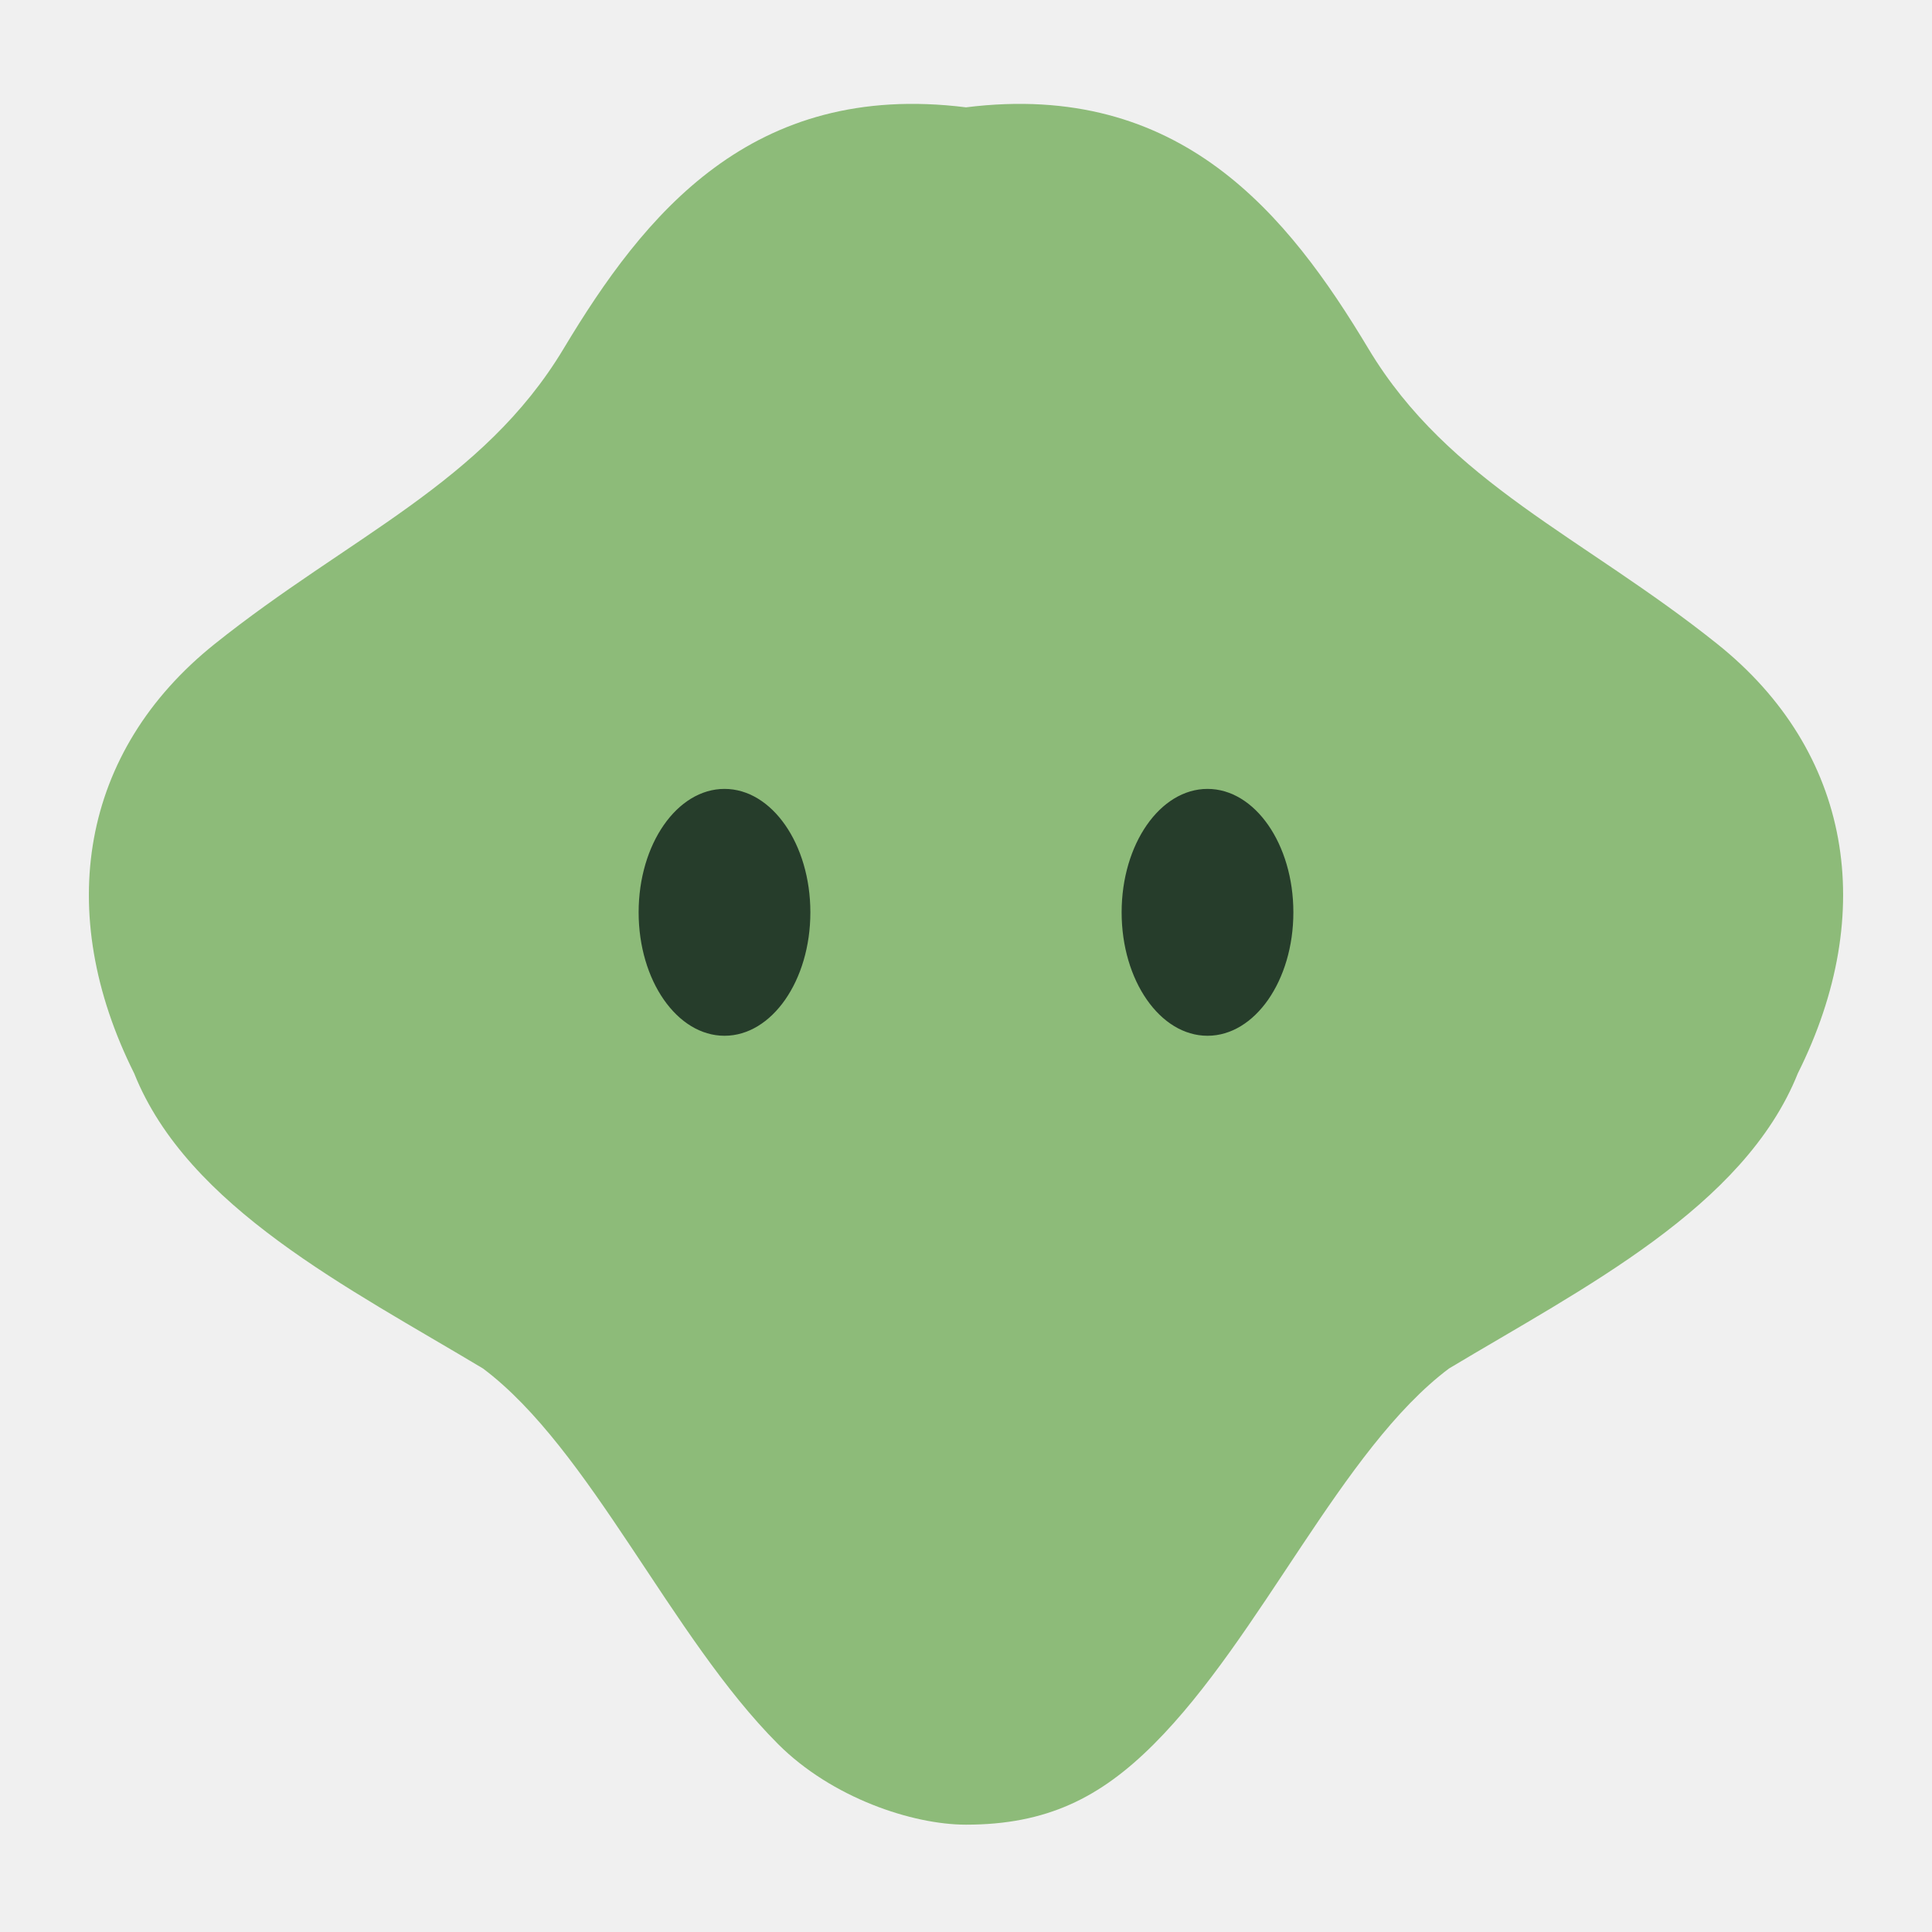
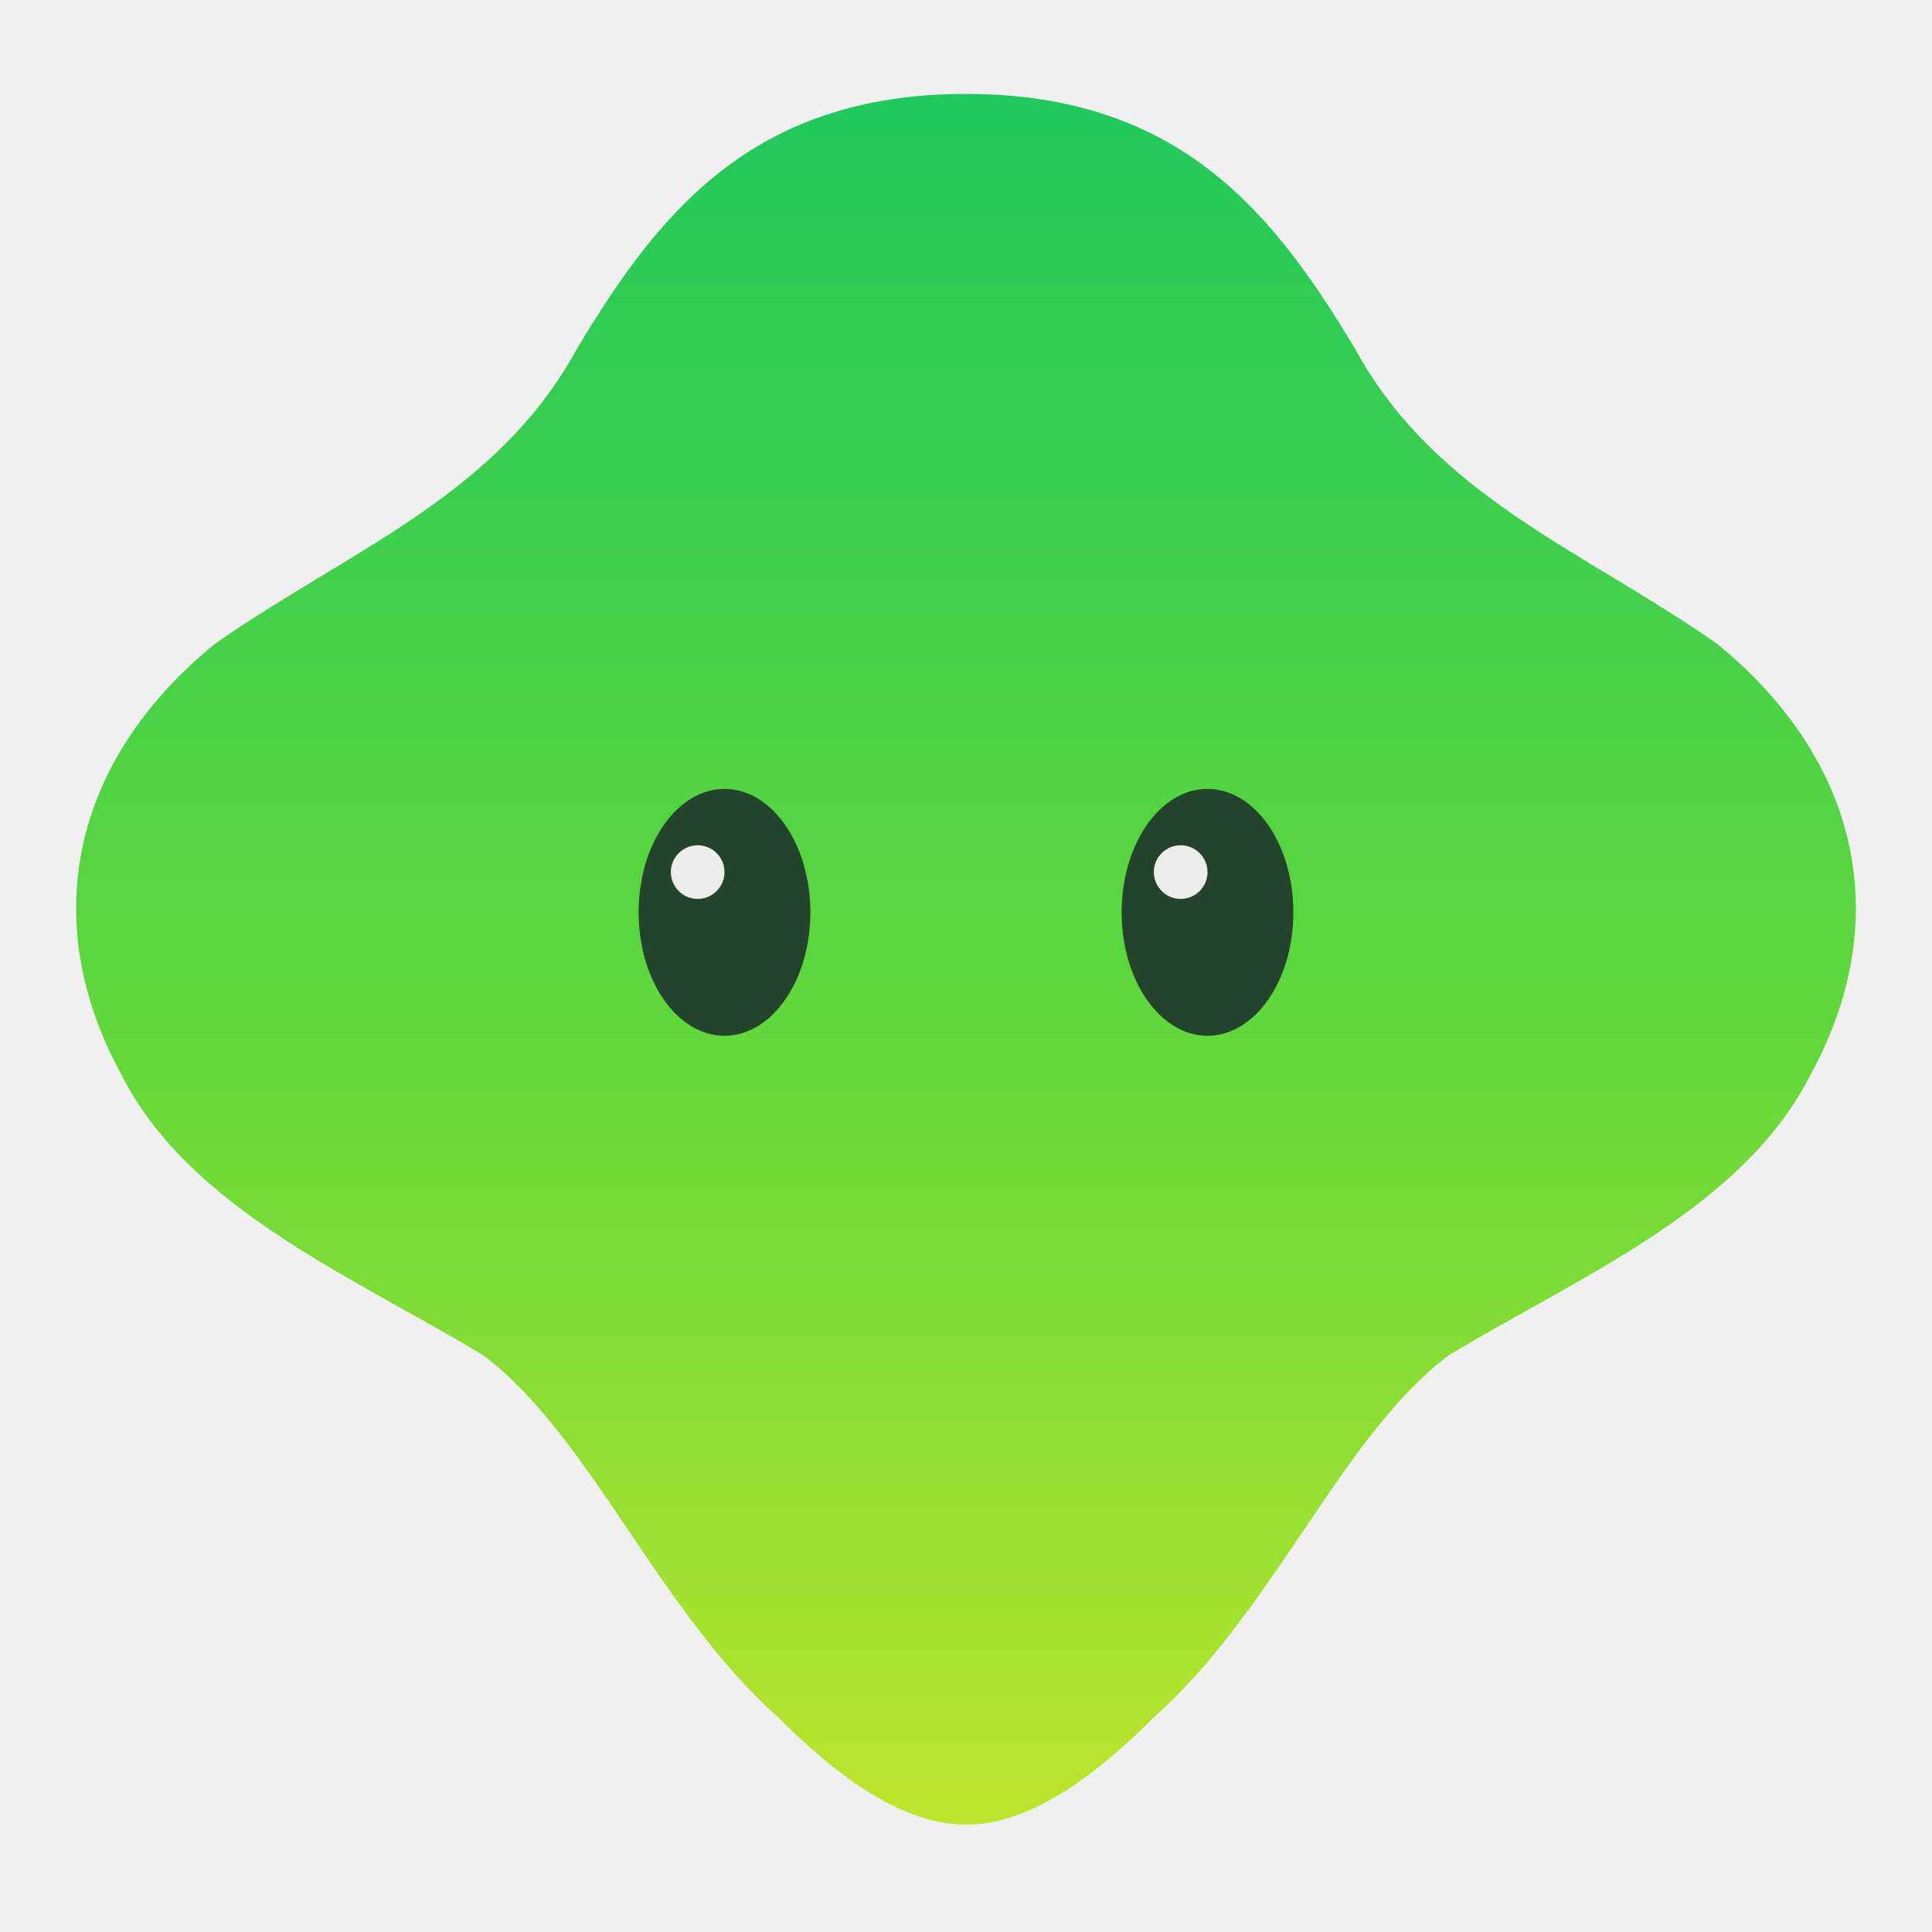
<svg xmlns="http://www.w3.org/2000/svg" viewBox="0 0 72 72" role="img" aria-labelledby="title desc">
-   <path d="M36 4     C28 3 24 8 21 13     C18 18 13 20 8 24     C3 28 2 34 5 40     C7 45 13 48 18 51     C22 54 25 61 29 65     C31 67 34 68 36 68     C39 68 41 67 43 65     C47 61 50 54 54 51     C59 48 65 45 67 40     C70 34 69 28 64 24     C59 20 54 18 51 13     C48 8 44 3 36 4Z" fill="#8DBB79" />
-   <ellipse cx="27" cy="34" rx="3.2" ry="4.6" fill="#263D2B" />
-   <ellipse cx="45" cy="34" rx="3.2" ry="4.6" fill="#263D2B" />
+   <defs>
+     <linearGradient id="arlo-green" x1="36" y1="4" x2="36" y2="68" gradientUnits="userSpaceOnUse">
+       <stop offset="0" stop-color="#21C85B" />
+       <stop offset=".56" stop-color="#65D83A" />
+       <stop offset="1" stop-color="#BDE52D" />
+     </linearGradient>
+   </defs>
+   <path d="M36 3.5     C28 3.5 24.5 8 21.5 13     C18.5 18.5 13 20.5 8 24     C2.5 28.5 1.5 34.5 4.5 40     C7 45 13 47.5 18 50.5     C22 53.5 24.5 60 29 64     C31 66 33.5 68 36 68     C38.5 68 41 66 43 64     C47.5 60 50 53.5 54 50.5     C59 47.5 65 45 67.5 40     C70.5 34.5 69.5 28.5 64 24     C59 20.5 53.5 18.5 50.5 13     C47.5 8 44 3.5 36 3.5Z" fill="url(#arlo-green)" />
+   <ellipse cx="27" cy="34" rx="3.2" ry="4.6" fill="#24432B" />
+   <ellipse cx="45" cy="34" rx="3.2" ry="4.6" fill="#24432B" />
+   <circle cx="26" cy="32.5" r="1" fill="#FFFFFF" opacity=".9" />
+   <circle cx="44" cy="32.5" r="1" fill="#FFFFFF" opacity=".9" />
</svg>
